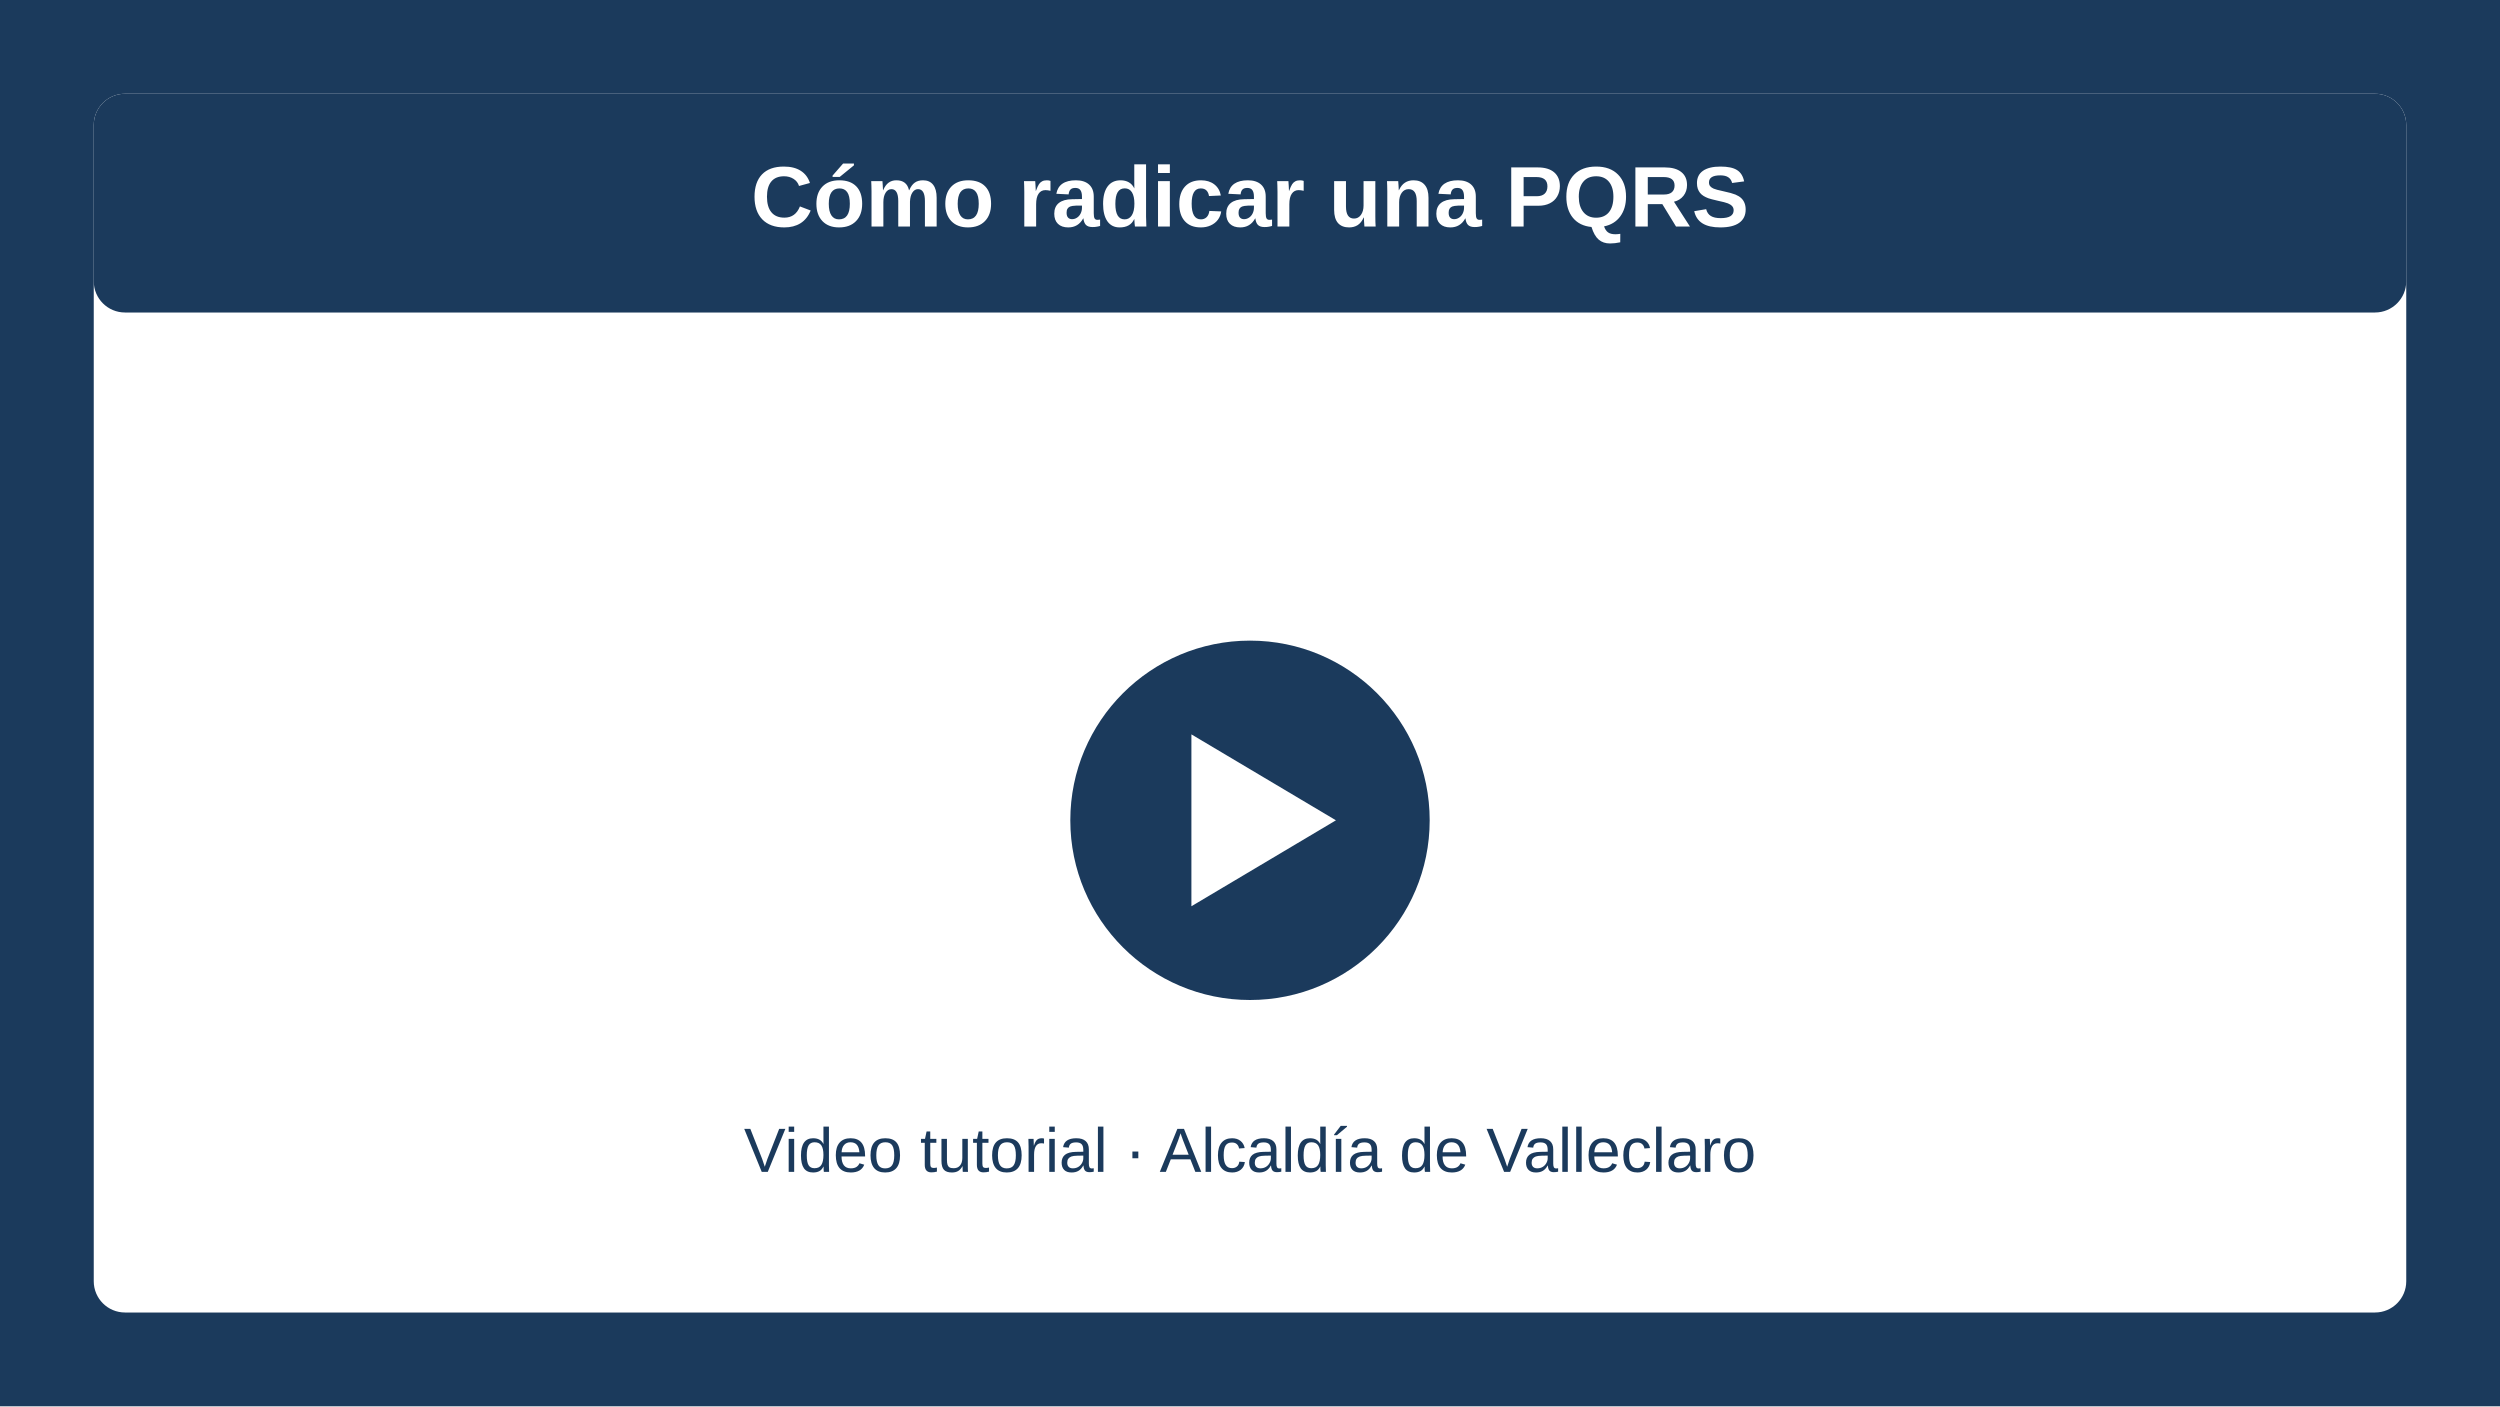
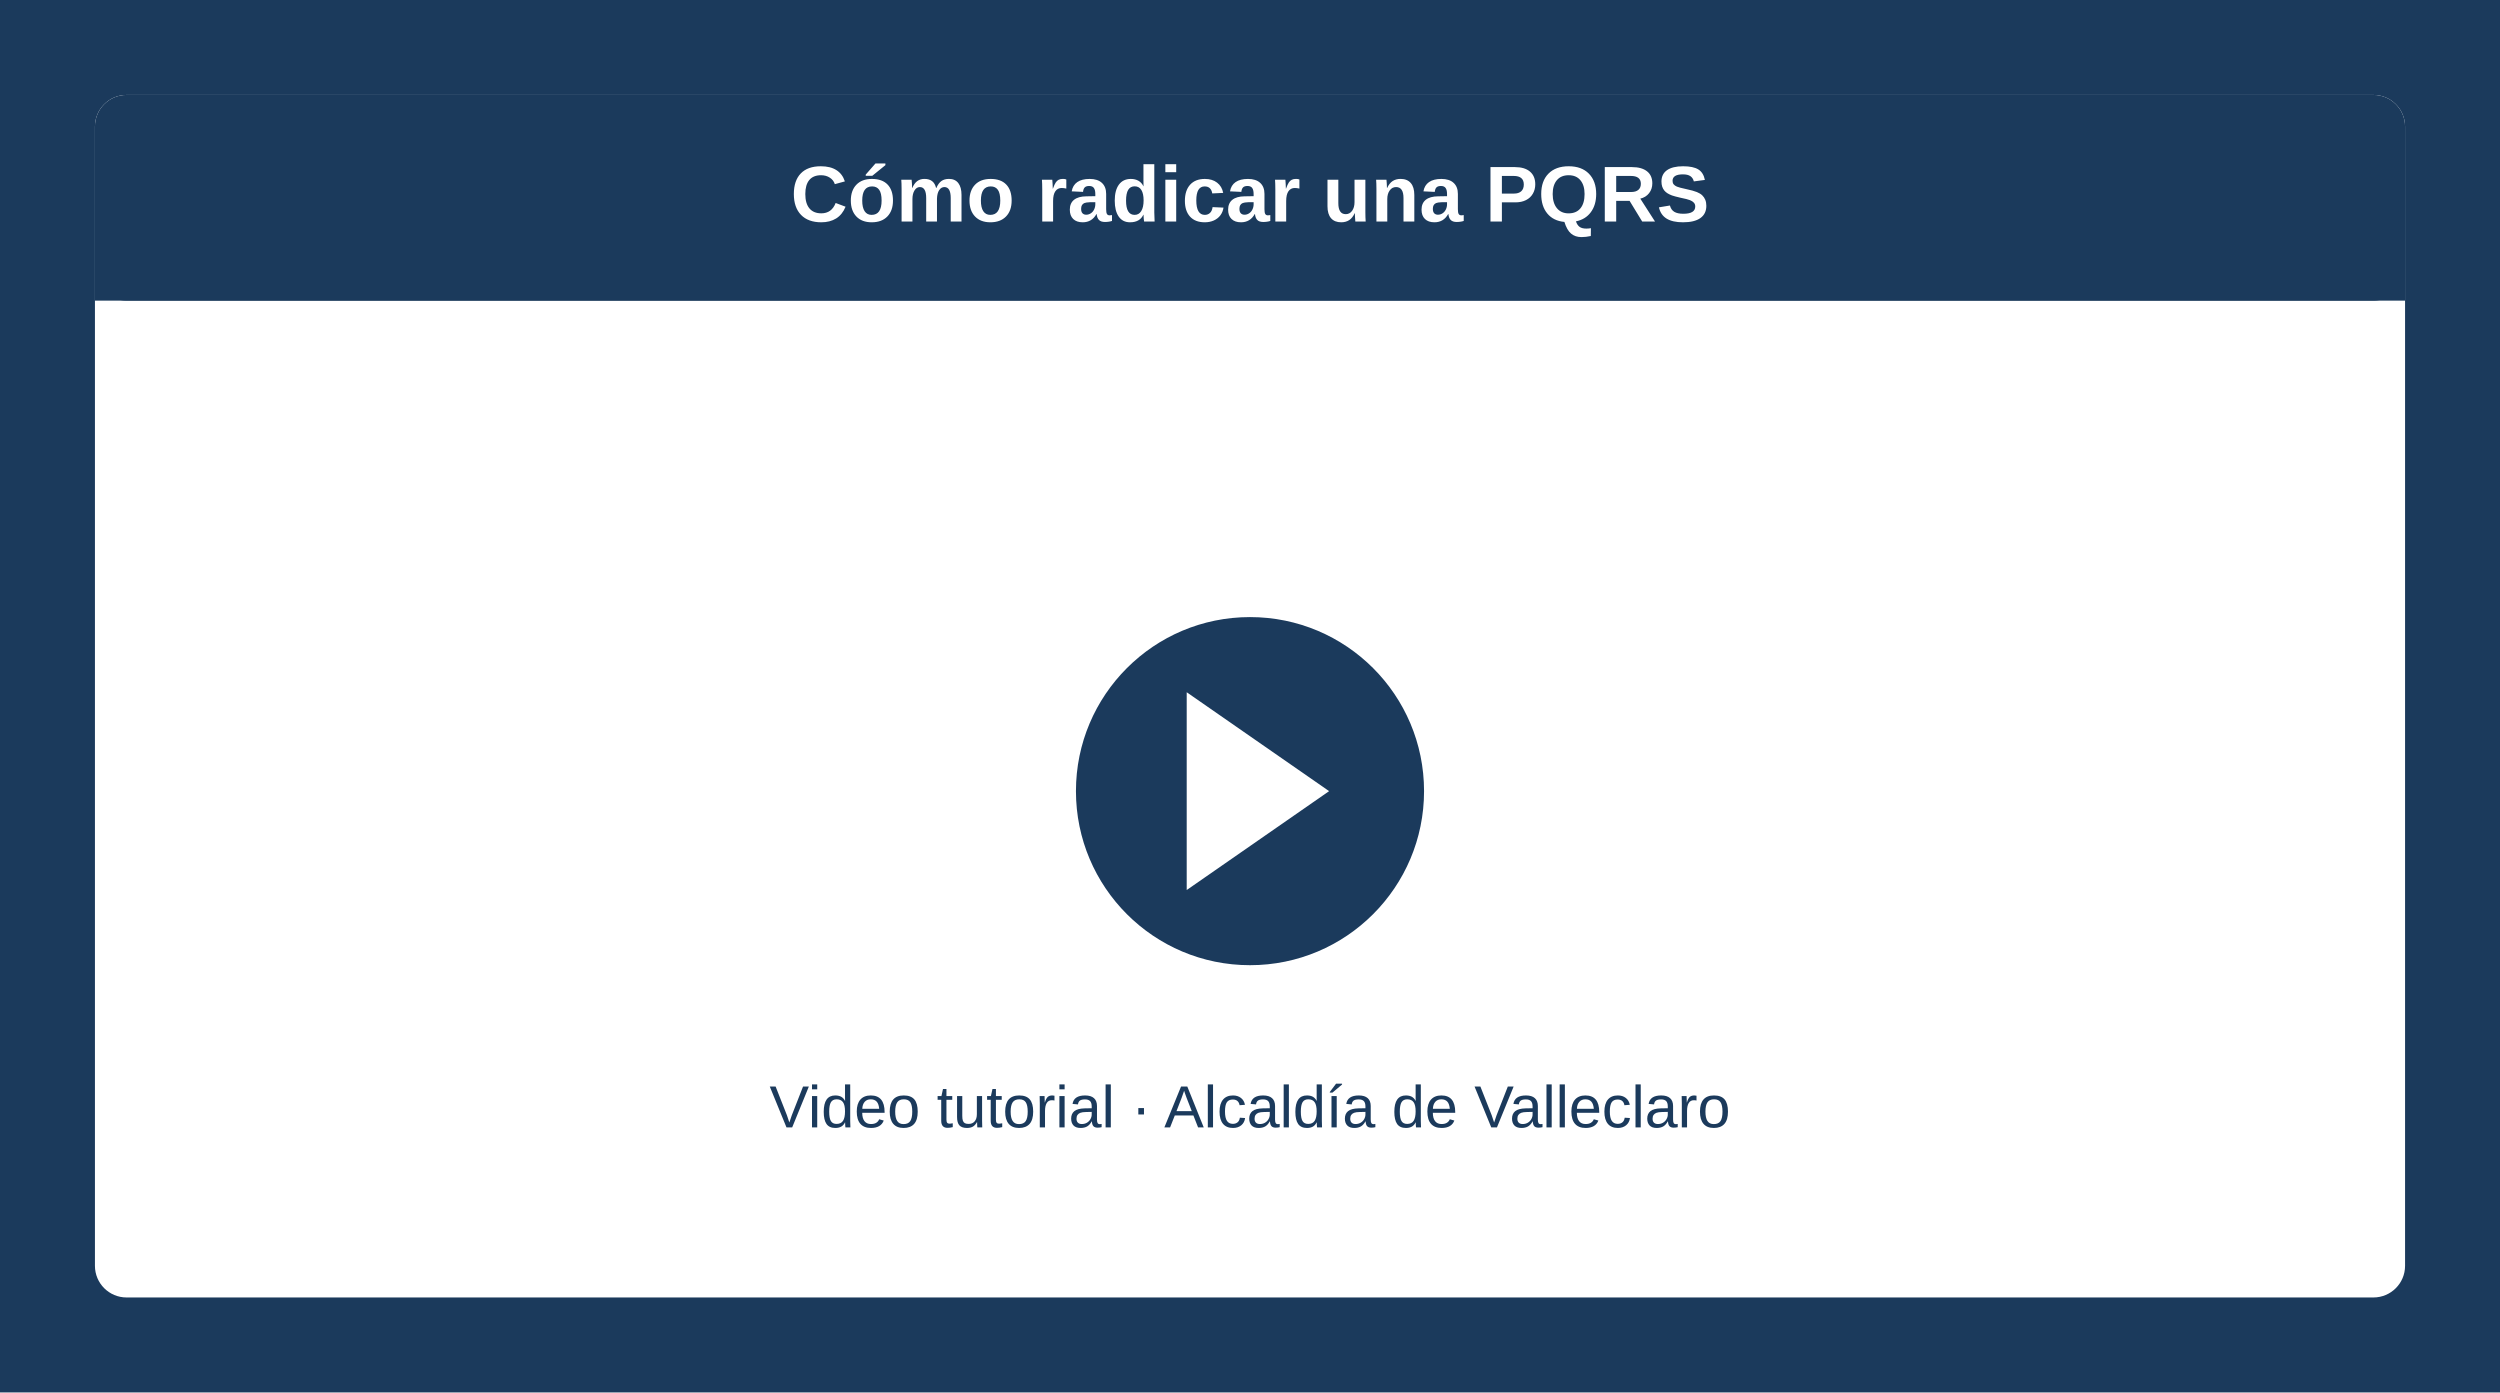
- <svg xmlns="http://www.w3.org/2000/svg" viewBox="0 0 640 360" width="640" height="360" role="img" aria-label="Imagen de previsualización del video tutorial de PQRS">
-   <rect width="640" height="360" fill="#1b3a5c" />
-   <rect x="24" y="24" width="592" height="312" rx="8" fill="#ffffff" />
-   <rect x="24" y="24" width="592" height="56" rx="8" fill="#1b3a5c" />
-   <text x="320" y="58" text-anchor="middle" fill="#ffffff" font-family="Arial, sans-serif" font-size="22" font-weight="bold">Cómo radicar una PQRS</text>
-   <circle cx="320" cy="210" r="46" fill="#1b3a5c" />
-   <polygon points="305,188 305,232 342,210" fill="#ffffff" />
-   <text x="320" y="300" text-anchor="middle" fill="#1b3a5c" font-family="Arial, sans-serif" font-size="16">Video tutorial · Alcaldía de Valleclaro</text>
+ <svg xmlns="http://www.w3.org/2000/svg" viewBox="0 0 1264 704" width="1264" height="704" role="img" aria-label="Imagen de previsualización del video tutorial de PQRS">
+   <rect width="1264" height="704" fill="#1b3a5c" />
+   <rect x="48" y="48" width="1168" height="608" rx="16" fill="#ffffff" />
+   <rect x="48" y="48" width="1168" height="104" rx="16" fill="#1b3a5c" />
+   <rect x="48" y="104" width="1168" height="48" fill="#1b3a5c" />
+   <text x="632" y="112" text-anchor="middle" fill="#ffffff" font-family="Arial, sans-serif" font-size="40" font-weight="bold">Cómo radicar una PQRS</text>
+   <circle cx="632" cy="400" r="88" fill="#1b3a5c" />
+   <polygon points="600,350 600,450 672,400" fill="#ffffff" />
+   <text x="632" y="570" text-anchor="middle" fill="#1b3a5c" font-family="Arial, sans-serif" font-size="30">Video tutorial · Alcaldía de Valleclaro</text>
</svg>
